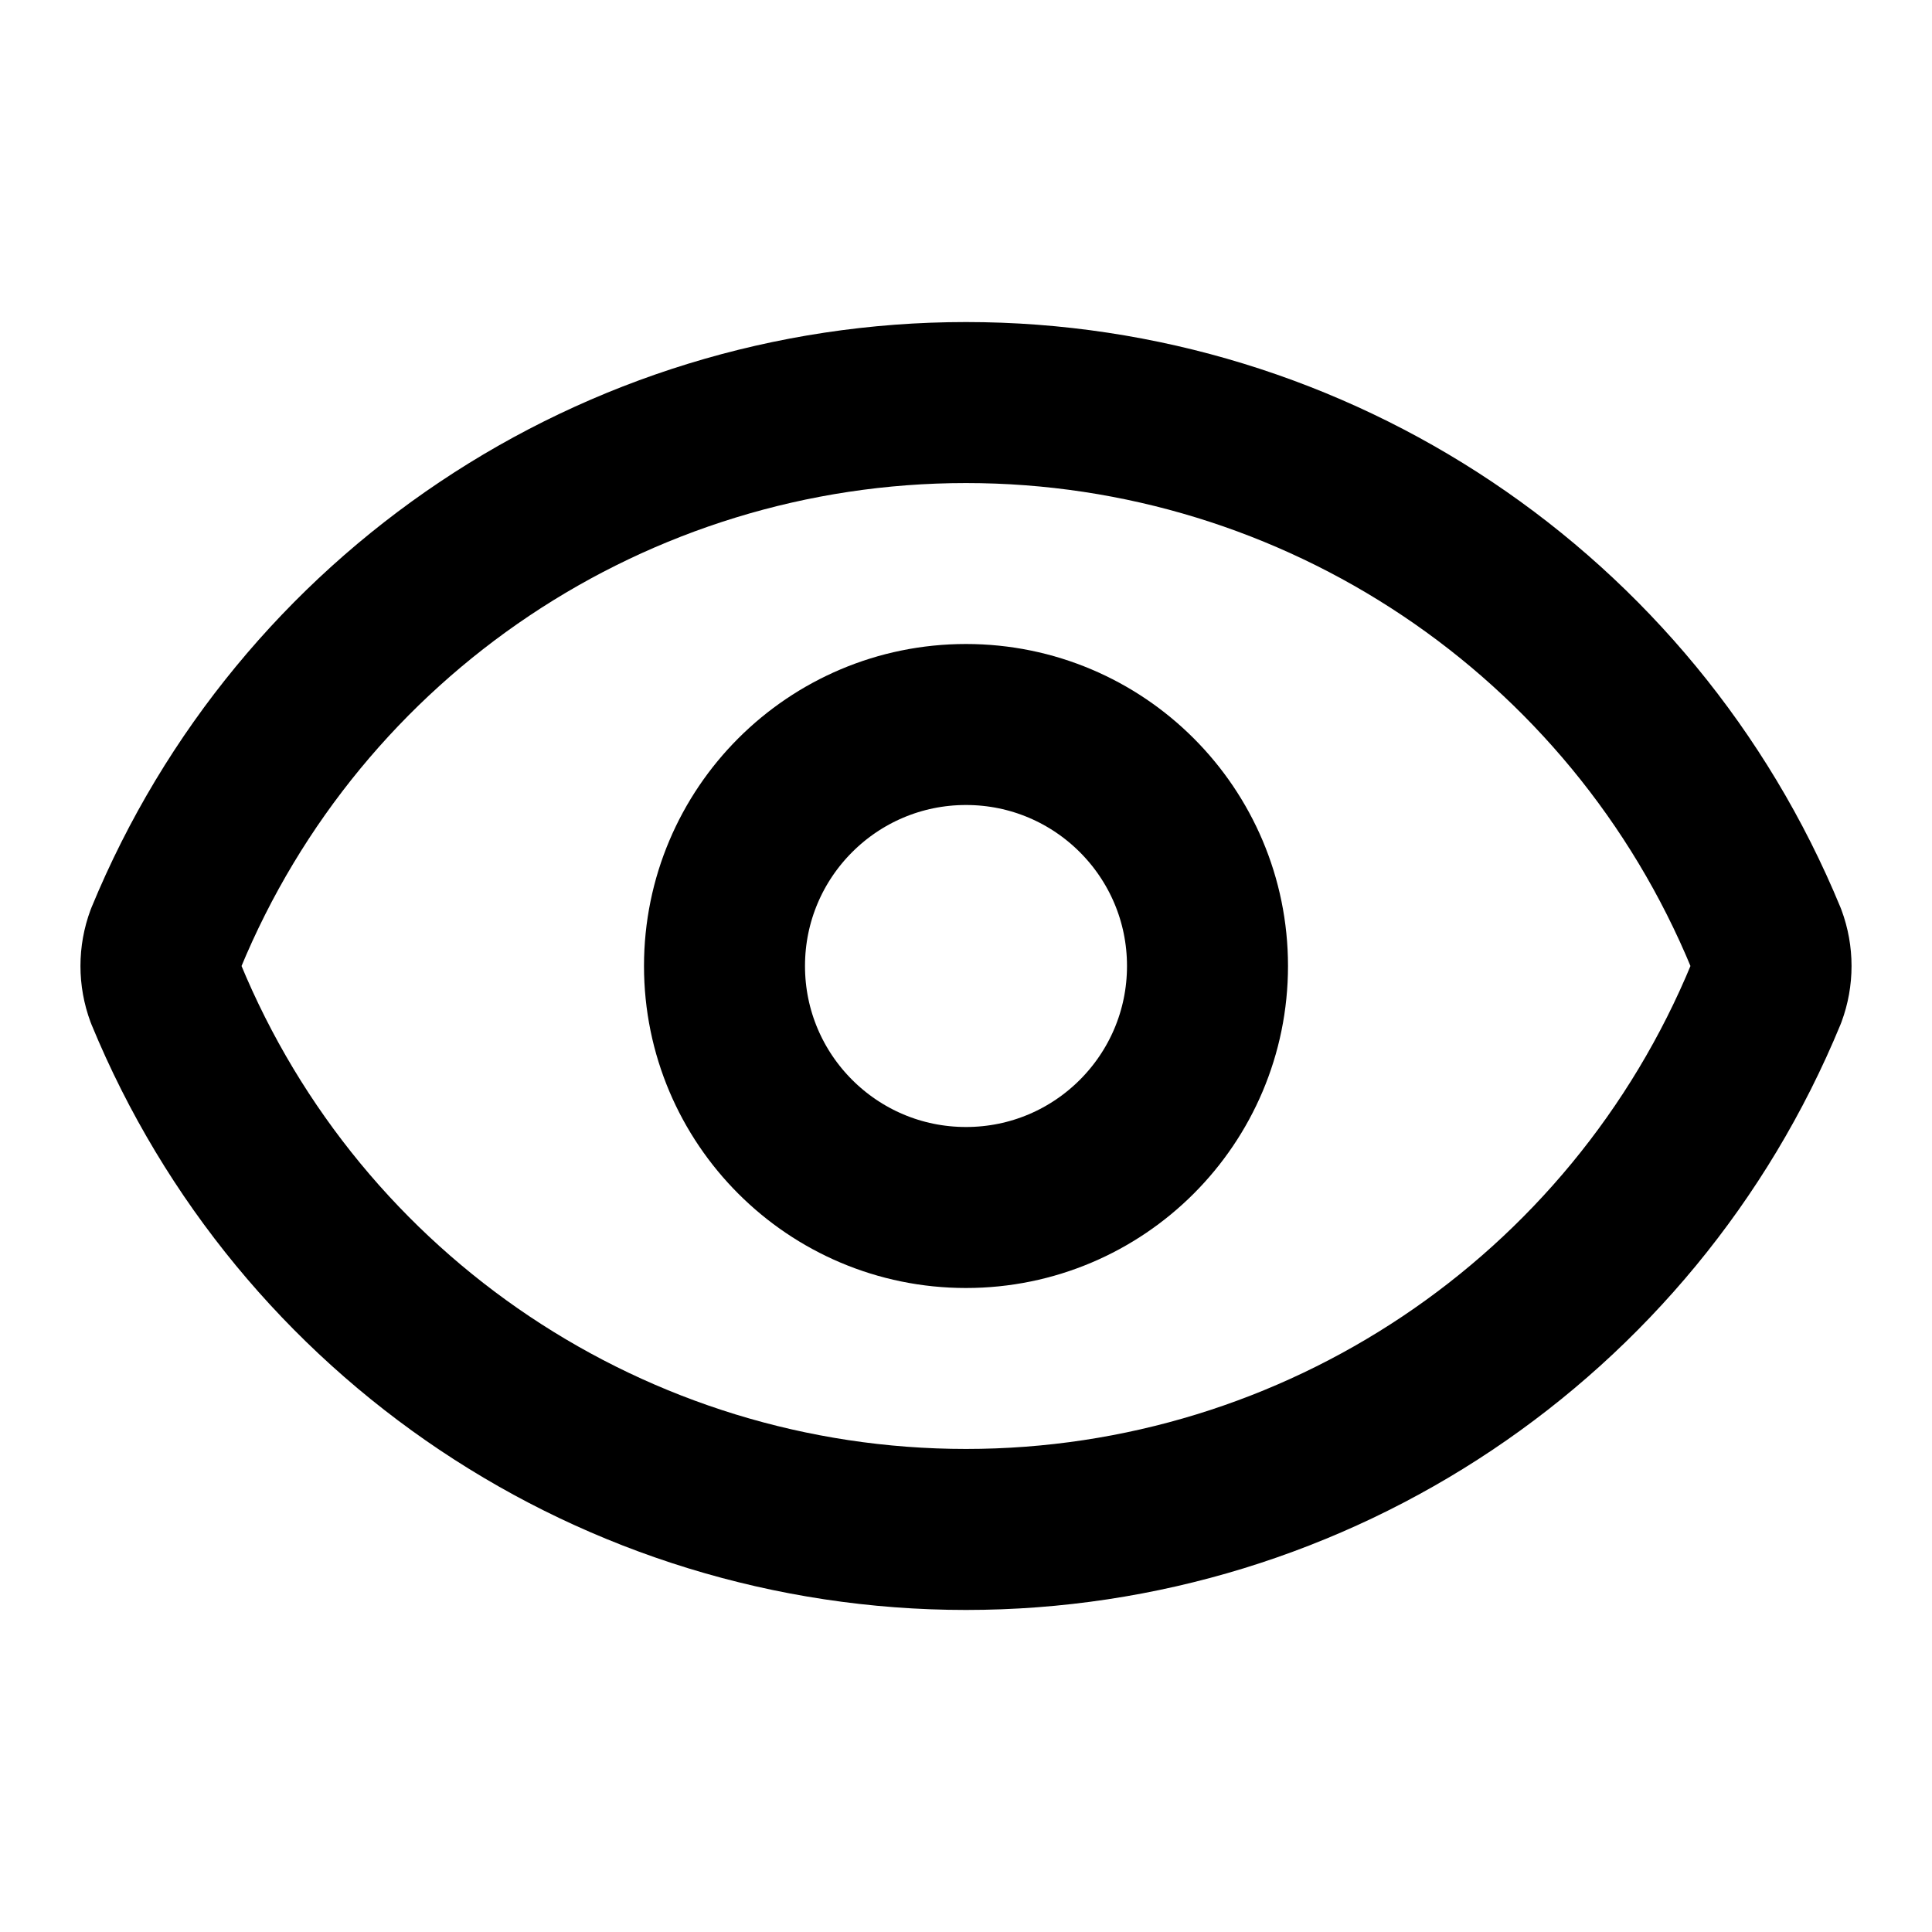
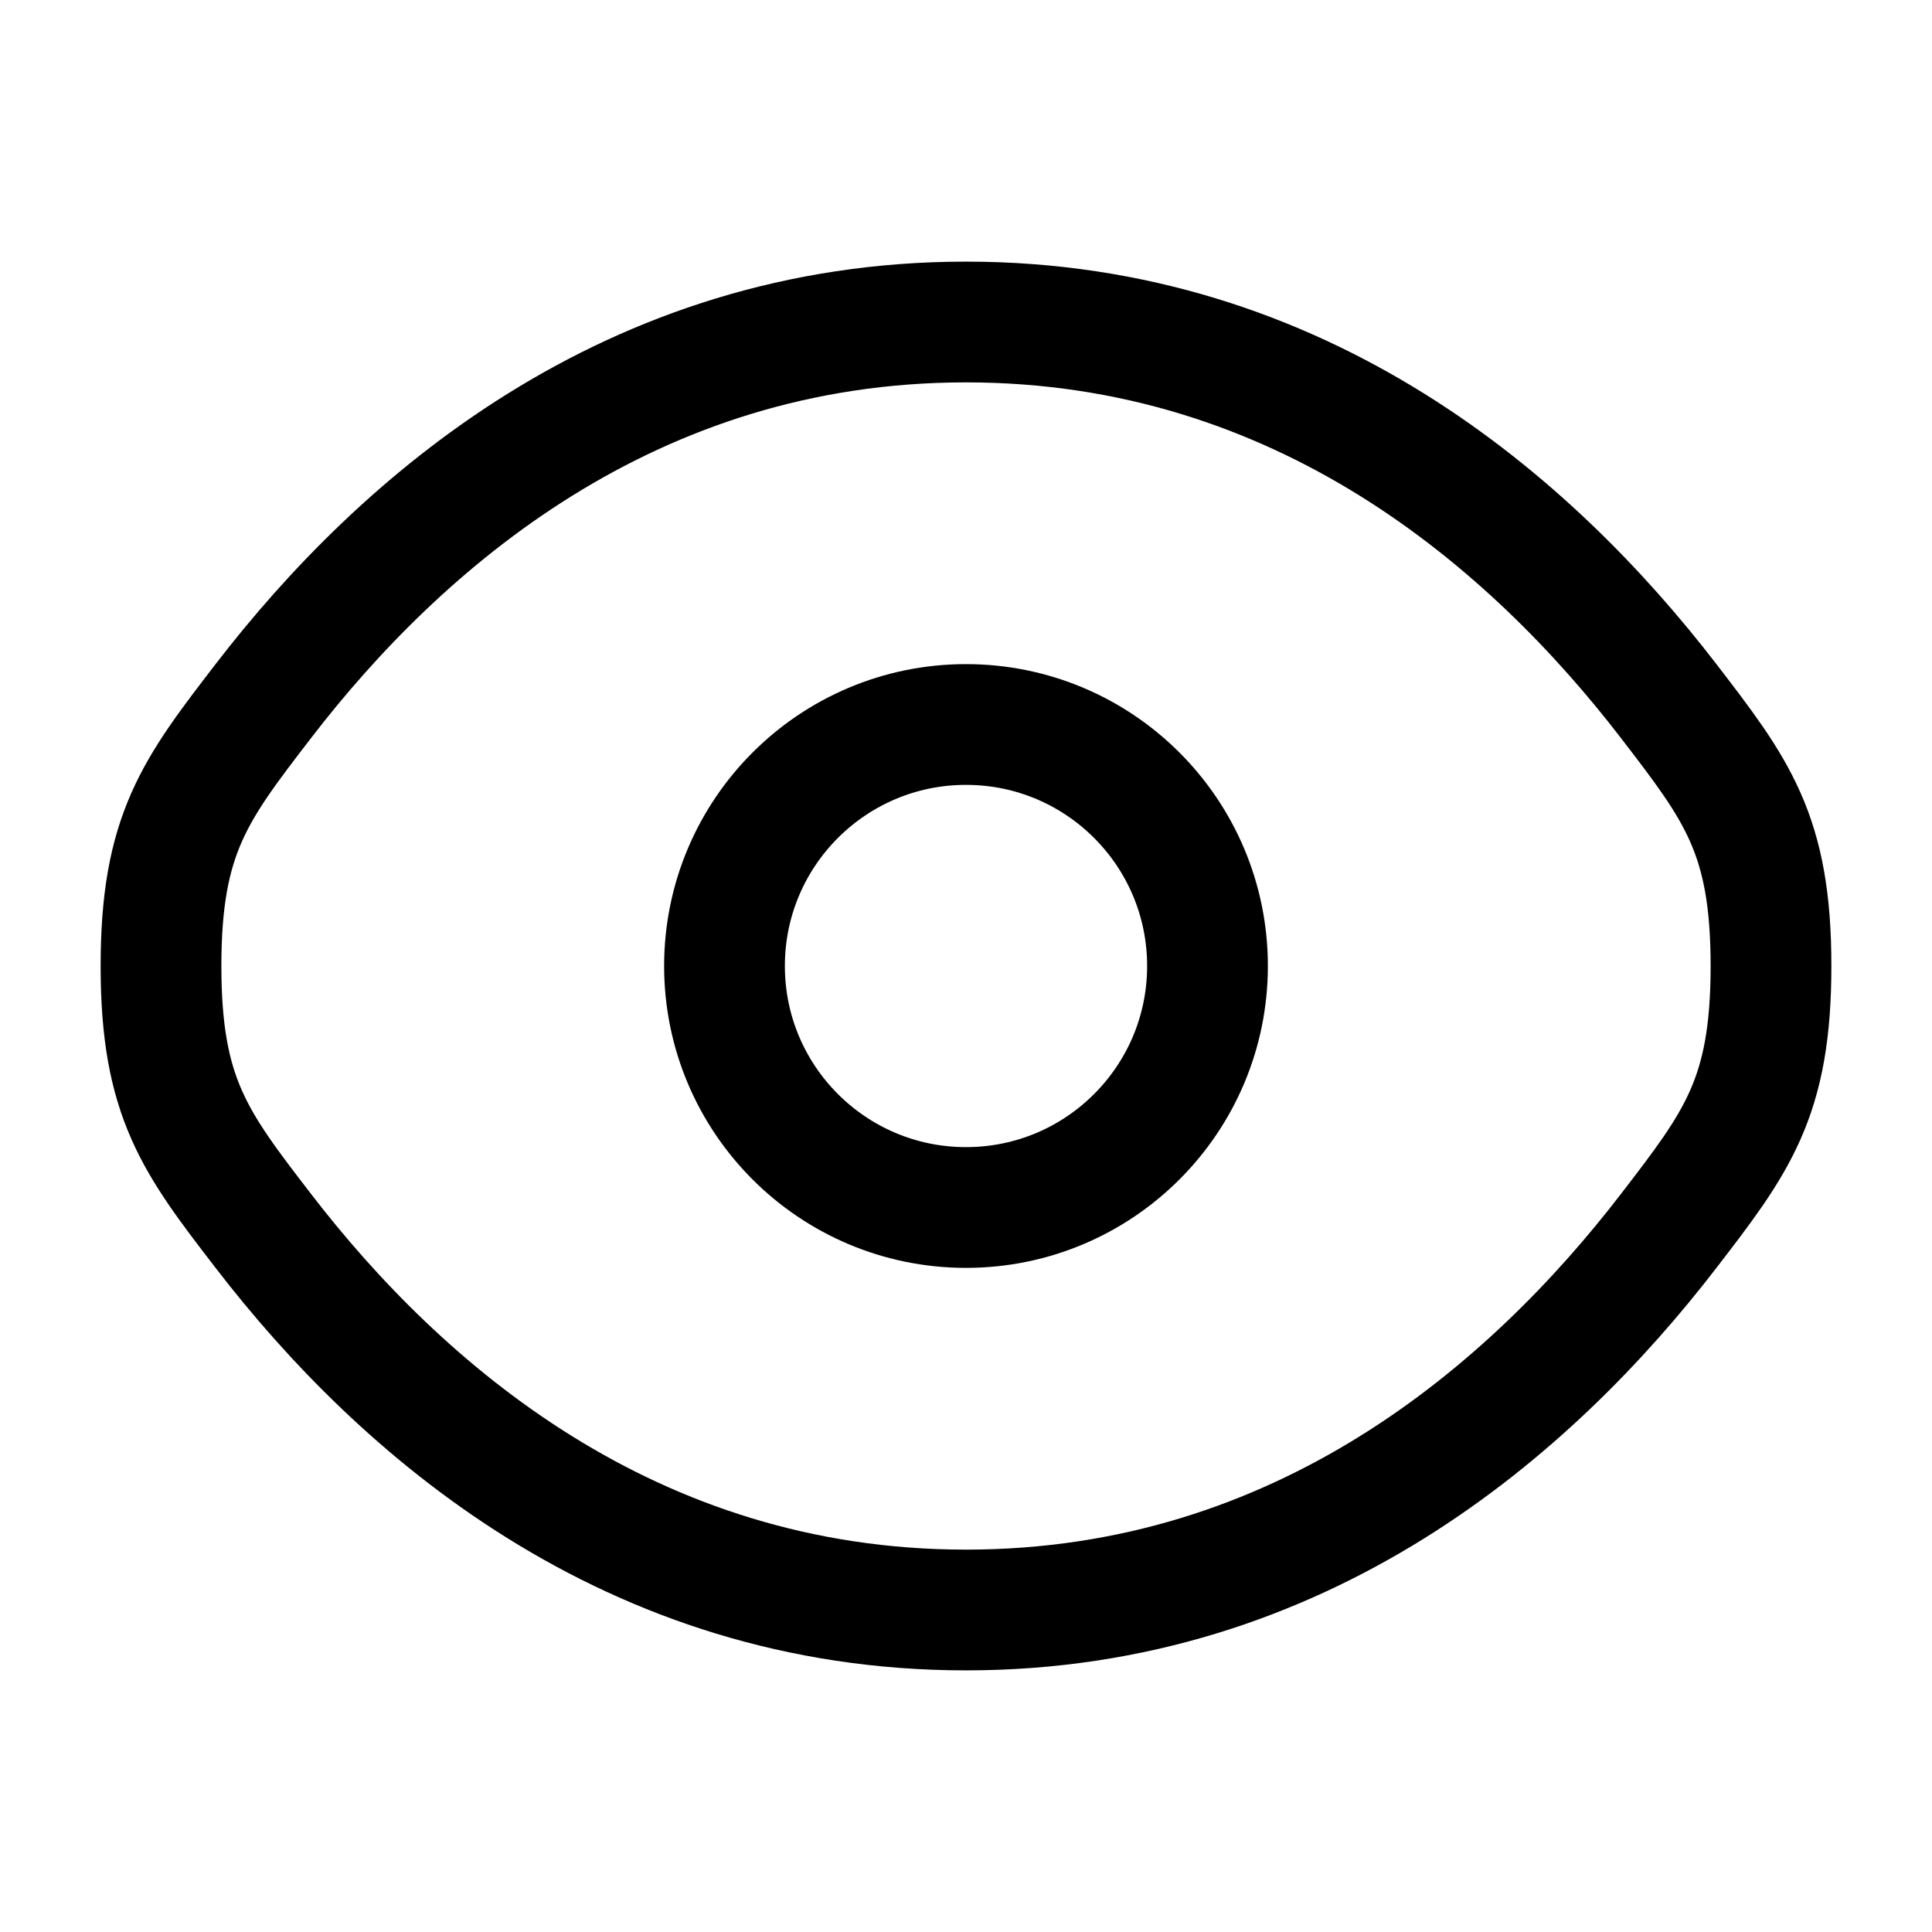
- <svg xmlns="http://www.w3.org/2000/svg" class="lucide lucide-eye" width="24" height="24" viewBox="0 0 24 24" fill="none" stroke="currentColor" stroke-width="2" stroke-linecap="round" stroke-linejoin="round">
-   <path d="M2.062 12.348a1 1 0 0 1 0-.696 10.75 10.75 0 0 1 19.876 0 1 1 0 0 1 0 .696 10.75 10.75 0 0 1-19.876 0" />
-   <circle cx="12" cy="12" r="3" />
+ <svg xmlns="http://www.w3.org/2000/svg" width="1em" height="1em" viewBox="0 0 24 24">
+   <g fill="none" stroke="currentColor" stroke-width="1.5">
+     <path d="M3.275 15.296C2.425 14.192 2 13.639 2 12c0-1.64.425-2.191 1.275-3.296C4.972 6.5 7.818 4 12 4s7.028 2.5 8.725 4.704C21.575 9.81 22 10.361 22 12c0 1.64-.425 2.191-1.275 3.296C19.028 17.5 16.182 20 12 20s-7.028-2.5-8.725-4.704Z" />
+     <path d="M15 12a3 3 0 1 1-6 0a3 3 0 0 1 6 0Z" />
+   </g>
</svg>
